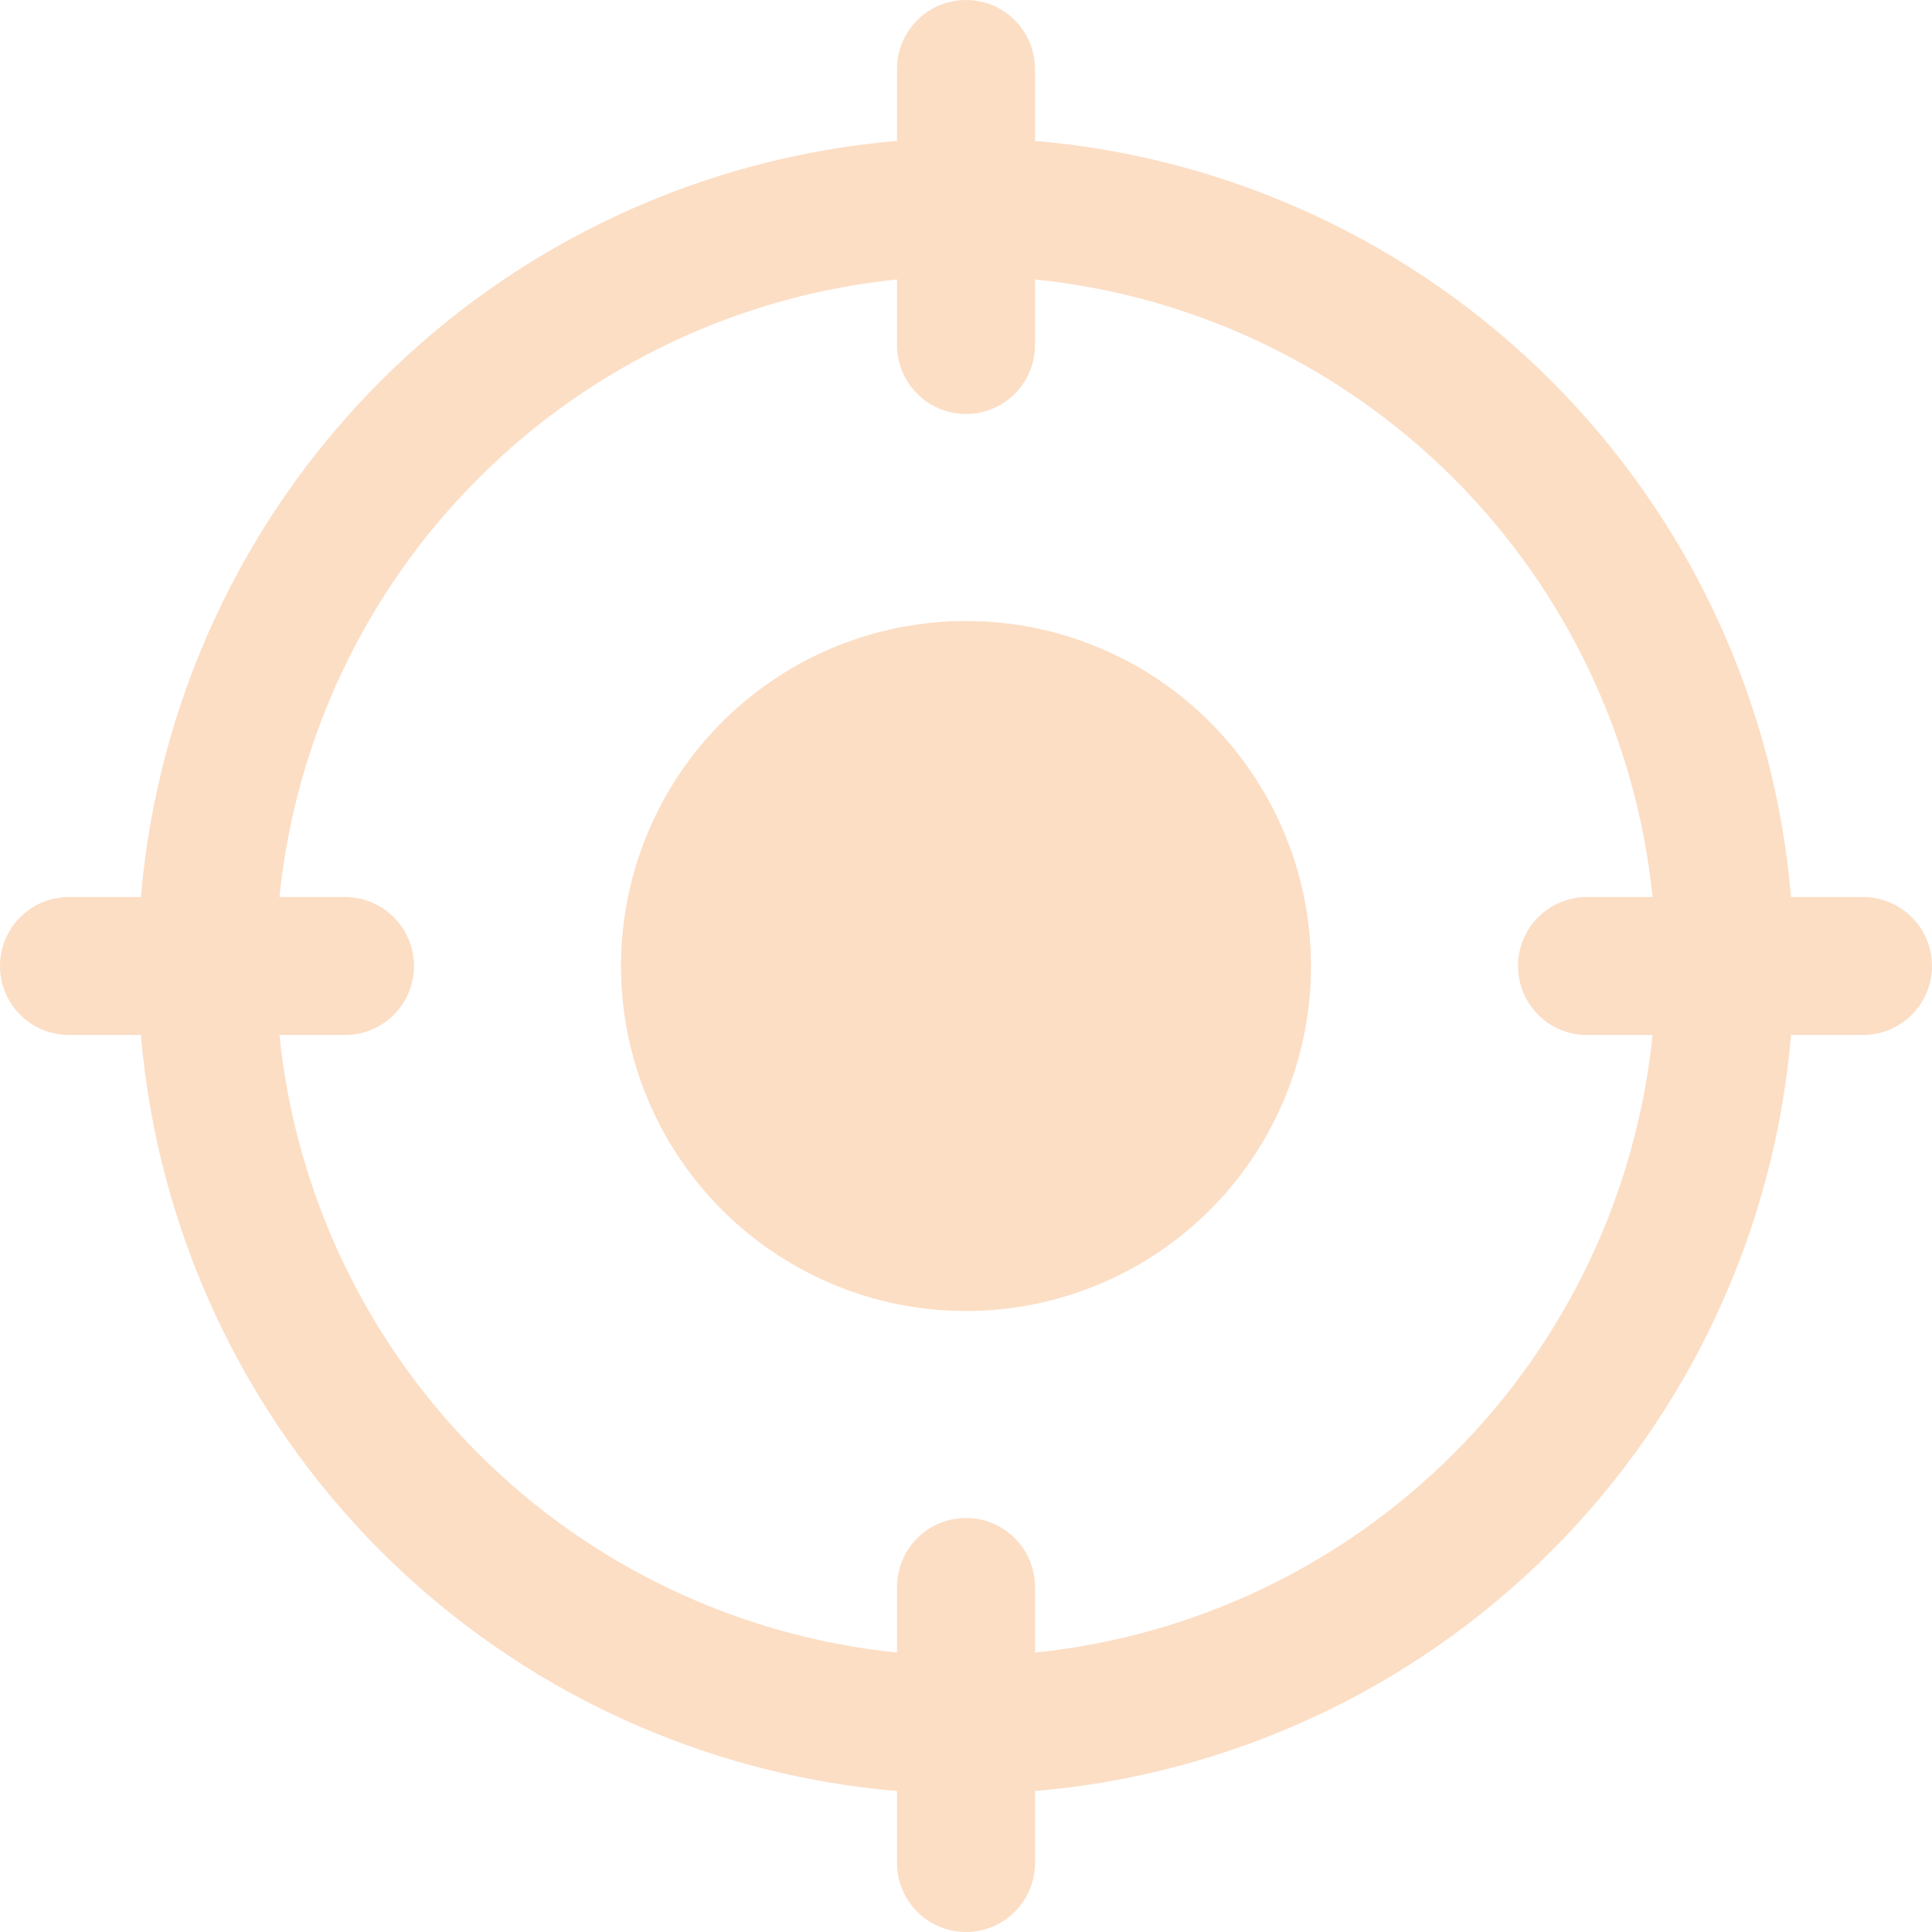
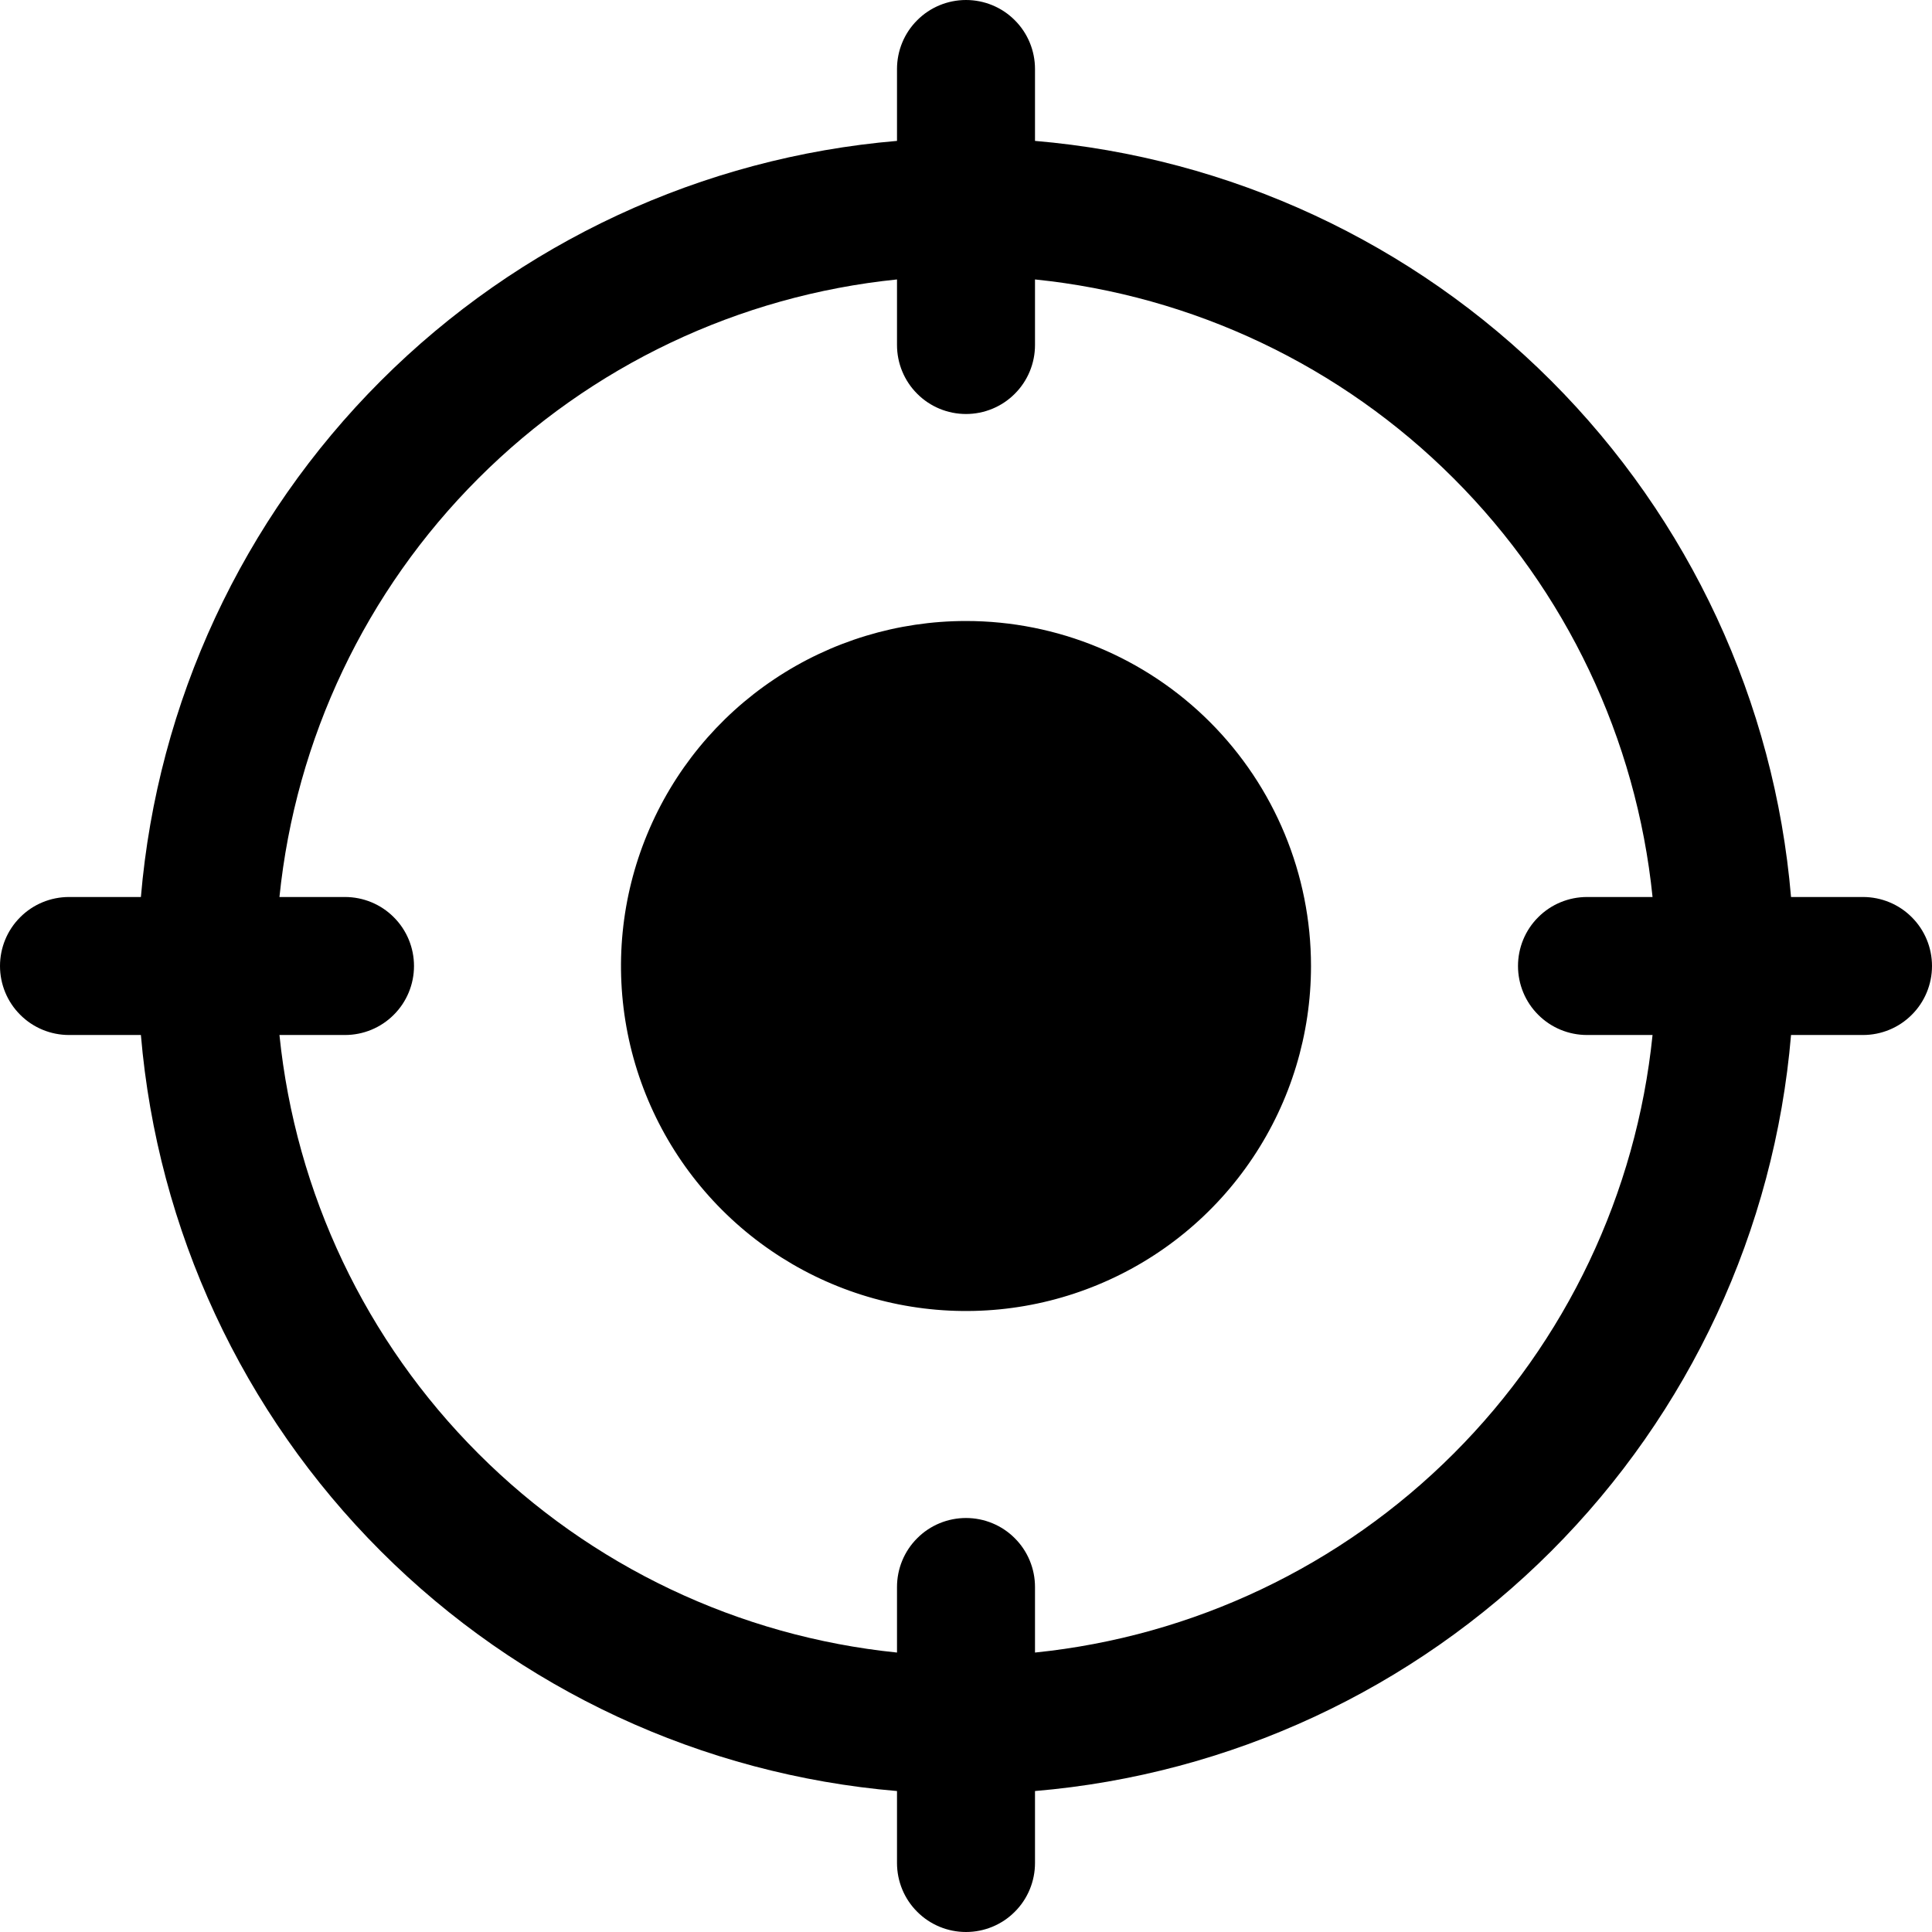
<svg xmlns="http://www.w3.org/2000/svg" width="28" height="28" viewBox="0 0 28 28" fill="none">
-   <path d="M27 13H25.957C25.718 10.174 24.486 7.524 22.481 5.519C20.476 3.514 17.826 2.282 15 2.042V1C15 0.735 14.895 0.48 14.707 0.293C14.52 0.105 14.265 0 14 0C13.735 0 13.48 0.105 13.293 0.293C13.105 0.48 13 0.735 13 1V2.042C10.174 2.282 7.524 3.514 5.519 5.519C3.514 7.524 2.282 10.174 2.042 13H1C0.735 13 0.48 13.105 0.293 13.293C0.105 13.48 0 13.735 0 14C0 14.265 0.105 14.52 0.293 14.707C0.48 14.895 0.735 15 1 15H2.042C2.282 17.826 3.514 20.476 5.519 22.481C7.524 24.486 10.174 25.718 13 25.957V27C13 27.265 13.105 27.52 13.293 27.707C13.48 27.895 13.735 28 14 28C14.265 28 14.52 27.895 14.707 27.707C14.895 27.52 15 27.265 15 27V25.957C17.826 25.718 20.476 24.486 22.481 22.481C24.486 20.476 25.718 17.826 25.957 15H27C27.265 15 27.52 14.895 27.707 14.707C27.895 14.52 28 14.265 28 14C28 13.735 27.895 13.48 27.707 13.293C27.52 13.105 27.265 13 27 13ZM23 15H23.95C23.716 17.294 22.698 19.437 21.067 21.067C19.437 22.698 17.294 23.716 15 23.95V23C15 22.735 14.895 22.48 14.707 22.293C14.52 22.105 14.265 22 14 22C13.735 22 13.48 22.105 13.293 22.293C13.105 22.48 13 22.735 13 23V23.95C10.706 23.716 8.563 22.698 6.933 21.067C5.302 19.437 4.284 17.294 4.05 15H5C5.265 15 5.52 14.895 5.707 14.707C5.895 14.52 6 14.265 6 14C6 13.735 5.895 13.48 5.707 13.293C5.52 13.105 5.265 13 5 13H4.05C4.284 10.706 5.302 8.563 6.933 6.933C8.563 5.302 10.706 4.284 13 4.05V5C13 5.265 13.105 5.52 13.293 5.707C13.48 5.895 13.735 6 14 6C14.265 6 14.52 5.895 14.707 5.707C14.895 5.52 15 5.265 15 5V4.05C17.294 4.284 19.437 5.302 21.067 6.933C22.698 8.563 23.716 10.706 23.95 13H23C22.735 13 22.48 13.105 22.293 13.293C22.105 13.48 22 13.735 22 14C22 14.265 22.105 14.52 22.293 14.707C22.48 14.895 22.735 15 23 15ZM19 14C19 14.989 18.707 15.956 18.157 16.778C17.608 17.6 16.827 18.241 15.913 18.619C15 18.998 13.995 19.097 13.024 18.904C12.055 18.711 11.164 18.235 10.464 17.535C9.765 16.836 9.289 15.945 9.096 14.976C8.903 14.005 9.002 13 9.381 12.087C9.759 11.173 10.4 10.392 11.222 9.843C12.044 9.293 13.011 9 14 9C15.326 9 16.598 9.527 17.535 10.464C18.473 11.402 19 12.674 19 14Z" fill="#FCDEC5" />
+   <path d="M27 13H25.957C25.718 10.174 24.486 7.524 22.481 5.519C20.476 3.514 17.826 2.282 15 2.042V1C15 0.735 14.895 0.48 14.707 0.293C14.52 0.105 14.265 0 14 0C13.735 0 13.48 0.105 13.293 0.293C13.105 0.48 13 0.735 13 1V2.042C10.174 2.282 7.524 3.514 5.519 5.519C3.514 7.524 2.282 10.174 2.042 13H1C0.735 13 0.48 13.105 0.293 13.293C0.105 13.48 0 13.735 0 14C0 14.265 0.105 14.52 0.293 14.707C0.48 14.895 0.735 15 1 15H2.042C2.282 17.826 3.514 20.476 5.519 22.481C7.524 24.486 10.174 25.718 13 25.957V27C13 27.265 13.105 27.52 13.293 27.707C13.48 27.895 13.735 28 14 28C14.265 28 14.52 27.895 14.707 27.707C14.895 27.52 15 27.265 15 27V25.957C17.826 25.718 20.476 24.486 22.481 22.481C24.486 20.476 25.718 17.826 25.957 15H27C27.265 15 27.52 14.895 27.707 14.707C27.895 14.52 28 14.265 28 14C28 13.735 27.895 13.48 27.707 13.293C27.52 13.105 27.265 13 27 13ZM23 15H23.95C23.716 17.294 22.698 19.437 21.067 21.067C19.437 22.698 17.294 23.716 15 23.95V23C15 22.735 14.895 22.48 14.707 22.293C14.52 22.105 14.265 22 14 22C13.735 22 13.48 22.105 13.293 22.293C13.105 22.48 13 22.735 13 23V23.95C10.706 23.716 8.563 22.698 6.933 21.067C5.302 19.437 4.284 17.294 4.05 15H5C5.265 15 5.52 14.895 5.707 14.707C5.895 14.52 6 14.265 6 14C6 13.735 5.895 13.48 5.707 13.293C5.52 13.105 5.265 13 5 13H4.05C4.284 10.706 5.302 8.563 6.933 6.933C8.563 5.302 10.706 4.284 13 4.05V5C13 5.265 13.105 5.52 13.293 5.707C13.48 5.895 13.735 6 14 6C14.265 6 14.52 5.895 14.707 5.707C14.895 5.52 15 5.265 15 5V4.05C17.294 4.284 19.437 5.302 21.067 6.933C22.698 8.563 23.716 10.706 23.95 13H23C22.735 13 22.48 13.105 22.293 13.293C22.105 13.48 22 13.735 22 14C22 14.265 22.105 14.52 22.293 14.707C22.48 14.895 22.735 15 23 15ZM19 14C19 14.989 18.707 15.956 18.157 16.778C17.608 17.6 16.827 18.241 15.913 18.619C15 18.998 13.995 19.097 13.024 18.904C12.055 18.711 11.164 18.235 10.464 17.535C9.765 16.836 9.289 15.945 9.096 14.976C8.903 14.005 9.002 13 9.381 12.087C9.759 11.173 10.4 10.392 11.222 9.843C12.044 9.293 13.011 9 14 9C15.326 9 16.598 9.527 17.535 10.464C18.473 11.402 19 12.674 19 14Z" fill="currentColor" />
</svg>
